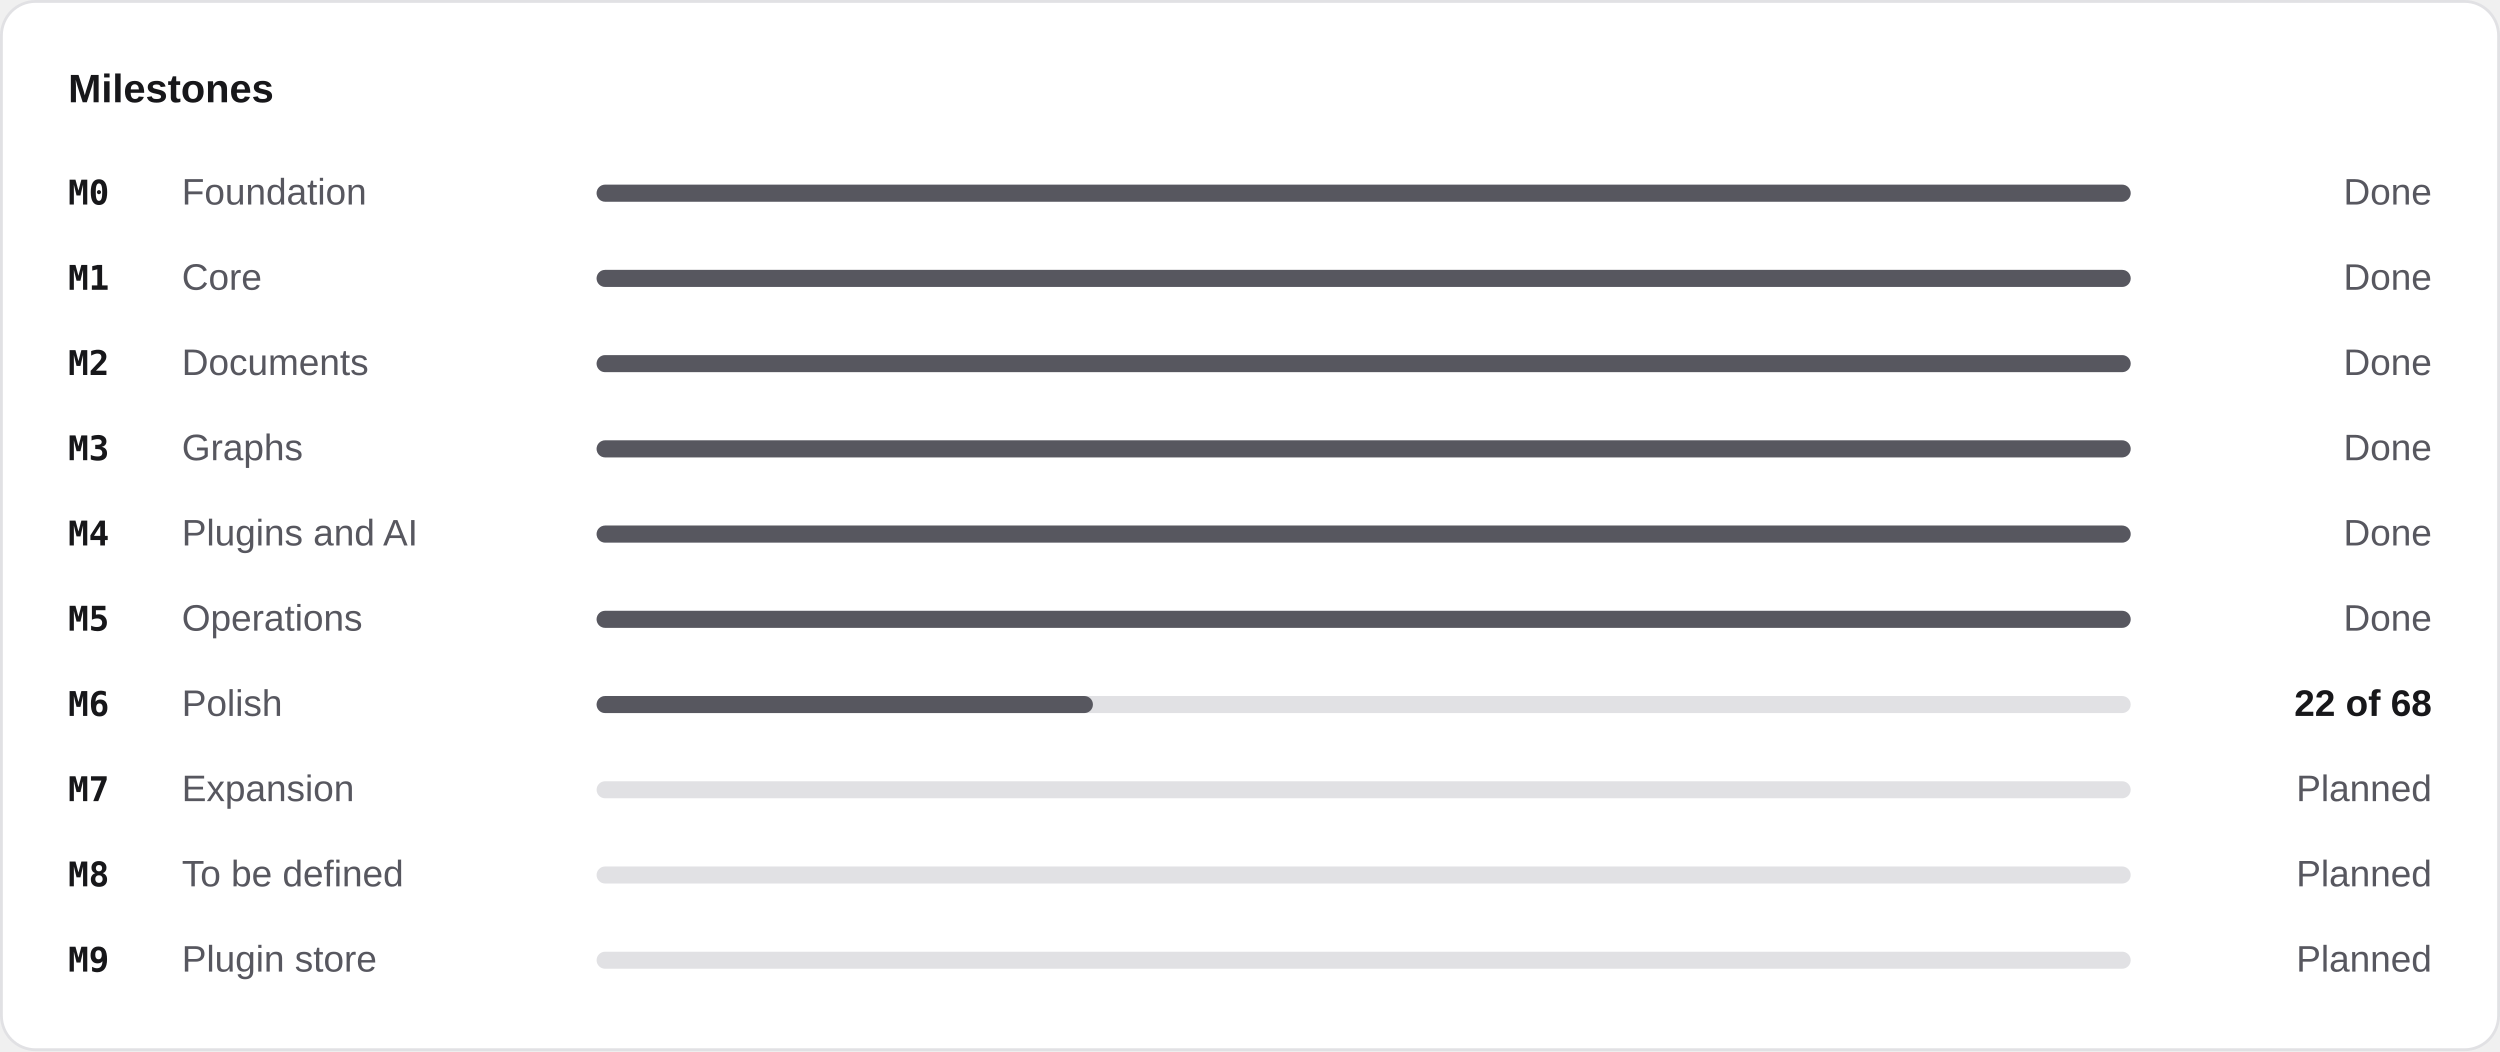
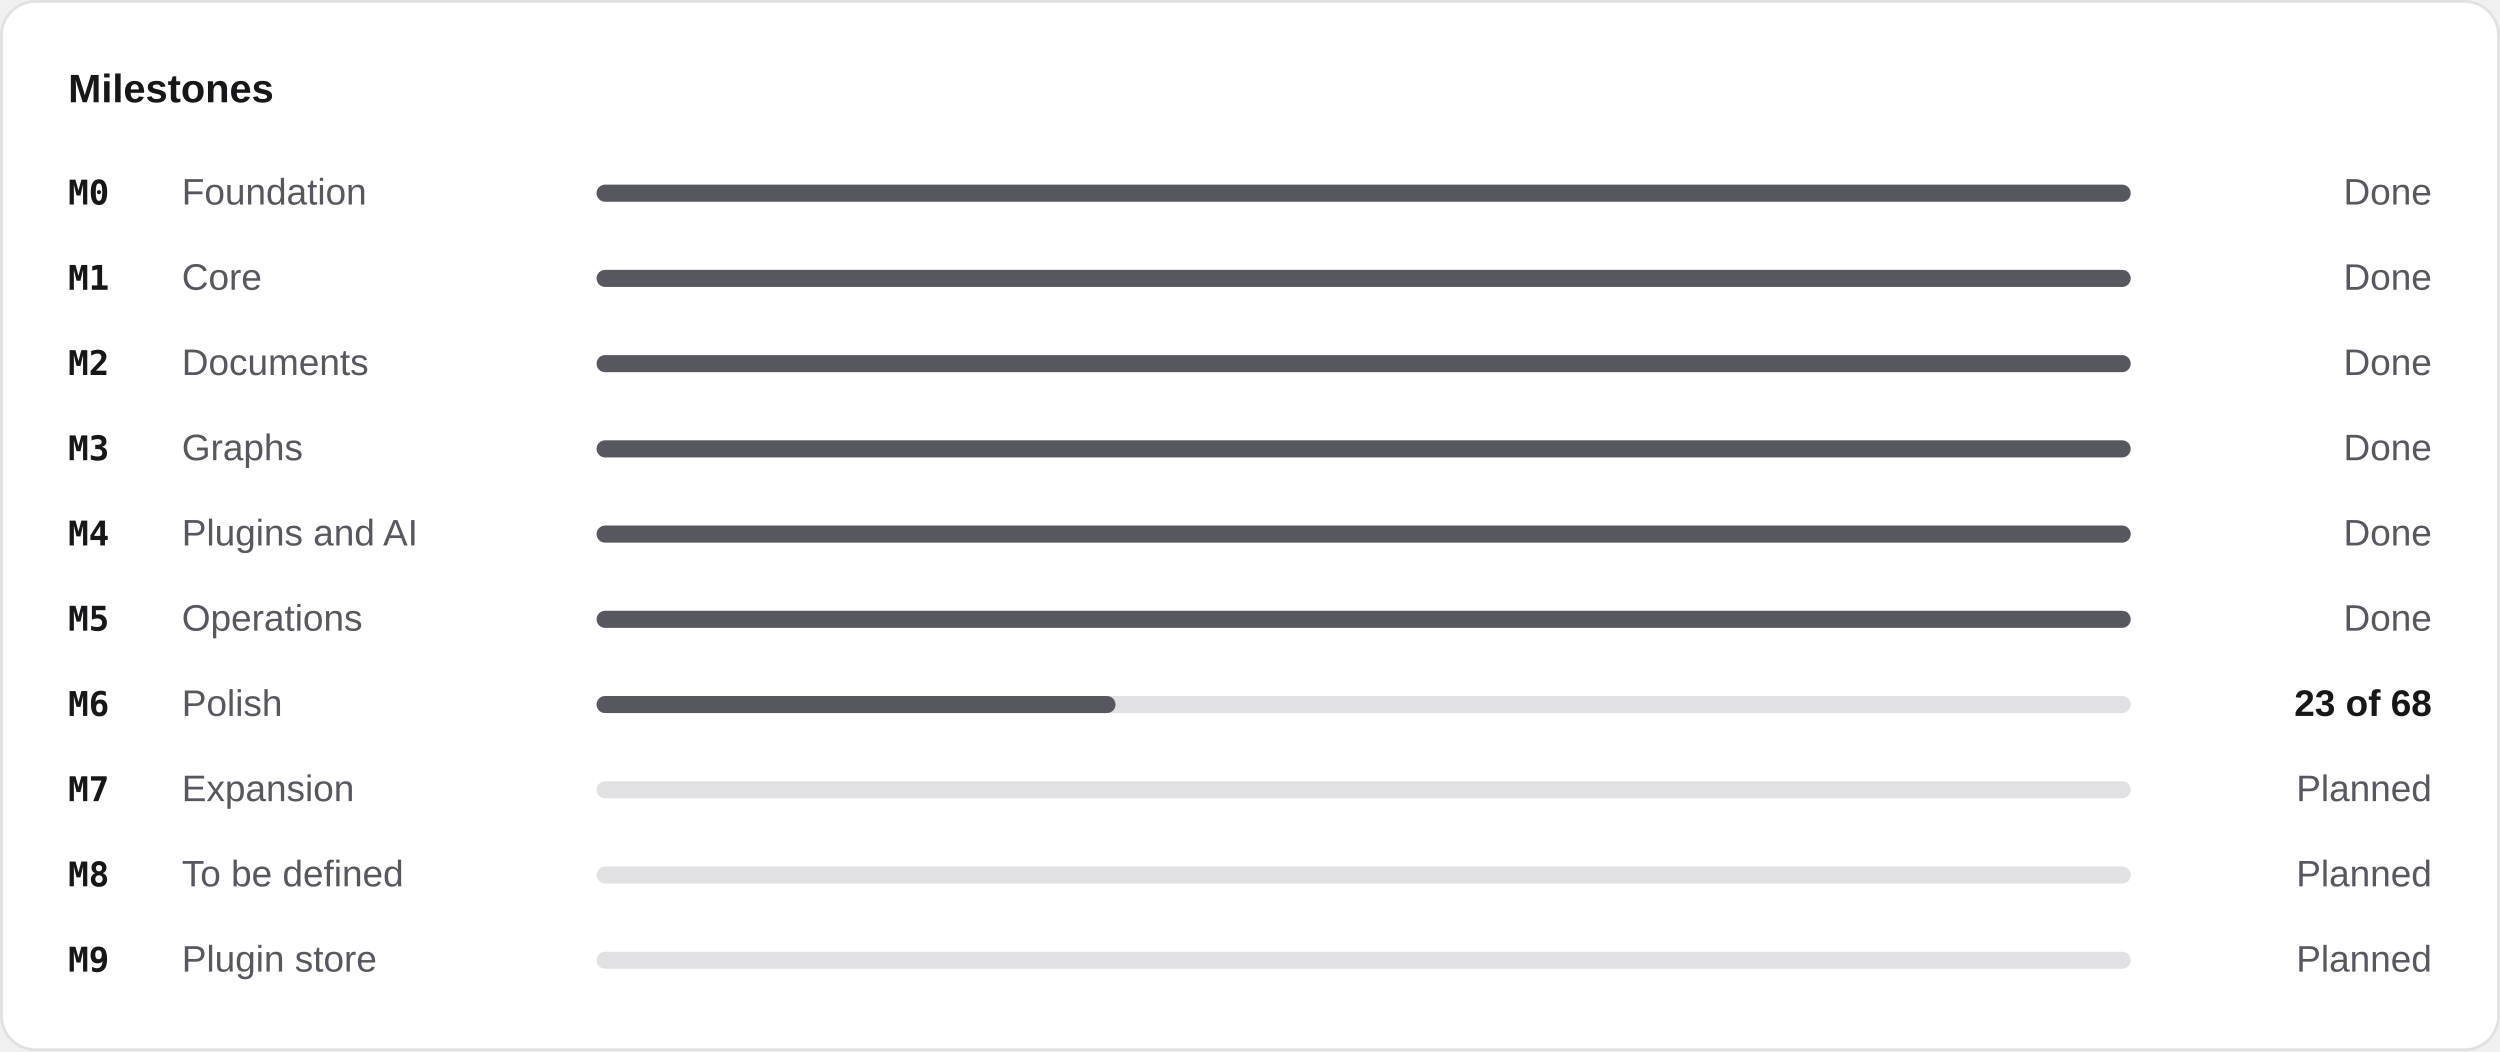
<svg xmlns="http://www.w3.org/2000/svg" width="880" height="370" viewBox="0 0 880 370" role="img" aria-labelledby="title desc">
  <defs>
    <linearGradient id="sweep" x1="0" x2="1" y1="0" y2="0">
      <stop offset="0" stop-color="#17171a" stop-opacity="0" />
      <stop offset="0.5" stop-color="#17171a" stop-opacity="0.45" />
      <stop offset="1" stop-color="#17171a" stop-opacity="0" />
    </linearGradient>
  </defs>
  <style>
text{font-family:"Instrument Sans","Segoe UI",system-ui,-apple-system,"Helvetica Neue",Arial,sans-serif;font-size:13px;fill:#57575f;font-variant-numeric:tabular-nums}
.title{font-size:14px;font-weight:600;fill:#17171a}
.id{font-family:"JetBrains Mono",ui-monospace,"Cascadia Code","SF Mono",Menlo,Consolas,monospace;font-size:12px;font-weight:600;fill:#17171a}
.status.current{fill:#17171a;font-weight:600}
.track{fill:#e1e1e4}
.fill{fill:#57575f;transform-box:fill-box;transform-origin:left center;animation:grow 1.2s cubic-bezier(.22,.7,.2,1) backwards}
@keyframes grow{from{transform:scaleX(0)}to{transform:scaleX(1)}}
- @keyframes sweep-m6{0%{transform:translateX(0)}55%,100%{transform:translateX(294.71px)}}
+ @keyframes sweep-m6{0%{transform:translateX(0)}55%,100%{transform:translateX(302.65px)}}
.sweep-m6{animation:sweep-m6 4.8s ease-in-out 1.74s infinite}
@media (prefers-reduced-motion:reduce){.fill,.sweep{animation:none}}
</style>
  <rect x="0.5" y="0.5" width="879" height="369" rx="12" fill="#ffffff" stroke="#e1e1e4" />
  <text class="title" x="24" y="36">Milestones</text>
  <g class="row">
    <text class="id" x="24" y="72">M0</text>
    <text class="name" x="64" y="72">Foundation</text>
    <rect class="track" x="210" y="65" width="540" height="6" rx="3" />
    <rect class="fill" x="210" y="65" width="540" height="6" rx="3" style="animation-delay:0s" />
    <text class="status" x="856" y="72" text-anchor="end">Done</text>
  </g>
  <g class="row">
    <text class="id" x="24" y="102">M1</text>
    <text class="name" x="64" y="102">Core</text>
    <rect class="track" x="210" y="95" width="540" height="6" rx="3" />
    <rect class="fill" x="210" y="95" width="540" height="6" rx="3" style="animation-delay:0.09s" />
    <text class="status" x="856" y="102" text-anchor="end">Done</text>
  </g>
  <g class="row">
    <text class="id" x="24" y="132">M2</text>
    <text class="name" x="64" y="132">Documents</text>
    <rect class="track" x="210" y="125" width="540" height="6" rx="3" />
    <rect class="fill" x="210" y="125" width="540" height="6" rx="3" style="animation-delay:0.18s" />
    <text class="status" x="856" y="132" text-anchor="end">Done</text>
  </g>
  <g class="row">
    <text class="id" x="24" y="162">M3</text>
    <text class="name" x="64" y="162">Graphs</text>
    <rect class="track" x="210" y="155" width="540" height="6" rx="3" />
    <rect class="fill" x="210" y="155" width="540" height="6" rx="3" style="animation-delay:0.27s" />
    <text class="status" x="856" y="162" text-anchor="end">Done</text>
  </g>
  <g class="row">
    <text class="id" x="24" y="192">M4</text>
    <text class="name" x="64" y="192">Plugins and AI</text>
    <rect class="track" x="210" y="185" width="540" height="6" rx="3" />
    <rect class="fill" x="210" y="185" width="540" height="6" rx="3" style="animation-delay:0.36s" />
    <text class="status" x="856" y="192" text-anchor="end">Done</text>
  </g>
  <g class="row">
    <text class="id" x="24" y="222">M5</text>
    <text class="name" x="64" y="222">Operations</text>
    <rect class="track" x="210" y="215" width="540" height="6" rx="3" />
    <rect class="fill" x="210" y="215" width="540" height="6" rx="3" style="animation-delay:0.45s" />
    <text class="status" x="856" y="222" text-anchor="end">Done</text>
  </g>
  <g class="row">
    <text class="id" x="24" y="252">M6</text>
    <text class="name" x="64" y="252">Polish</text>
    <rect class="track" x="210" y="245" width="540" height="6" rx="3" />
-     <rect class="fill" x="210" y="245" width="174.71" height="6" rx="3" style="animation-delay:0.54s" />
+     <rect class="fill" x="210" y="245" width="182.65" height="6" rx="3" style="animation-delay:0.54s" />
    <clipPath id="clip-m6">
-       <rect x="210" y="245" width="174.71" height="6" rx="3" />
+       <rect x="210" y="245" width="182.65" height="6" rx="3" />
    </clipPath>
    <g clip-path="url(#clip-m6)">
      <rect class="sweep sweep-m6" x="90" y="245" width="120" height="6" fill="url(#sweep)" />
    </g>
-     <text class="status current" x="856" y="252" text-anchor="end">22 of 68</text>
+     <text class="status current" x="856" y="252" text-anchor="end">23 of 68</text>
  </g>
  <g class="row">
    <text class="id" x="24" y="282">M7</text>
    <text class="name" x="64" y="282">Expansion</text>
    <rect class="track" x="210" y="275" width="540" height="6" rx="3" />
    <text class="status" x="856" y="282" text-anchor="end">Planned</text>
  </g>
  <g class="row">
    <text class="id" x="24" y="312">M8</text>
    <text class="name" x="64" y="312">To be defined</text>
    <rect class="track" x="210" y="305" width="540" height="6" rx="3" />
    <text class="status" x="856" y="312" text-anchor="end">Planned</text>
  </g>
  <g class="row">
    <text class="id" x="24" y="342">M9</text>
    <text class="name" x="64" y="342">Plugin store</text>
    <rect class="track" x="210" y="335" width="540" height="6" rx="3" />
    <text class="status" x="856" y="342" text-anchor="end">Planned</text>
  </g>
</svg>
